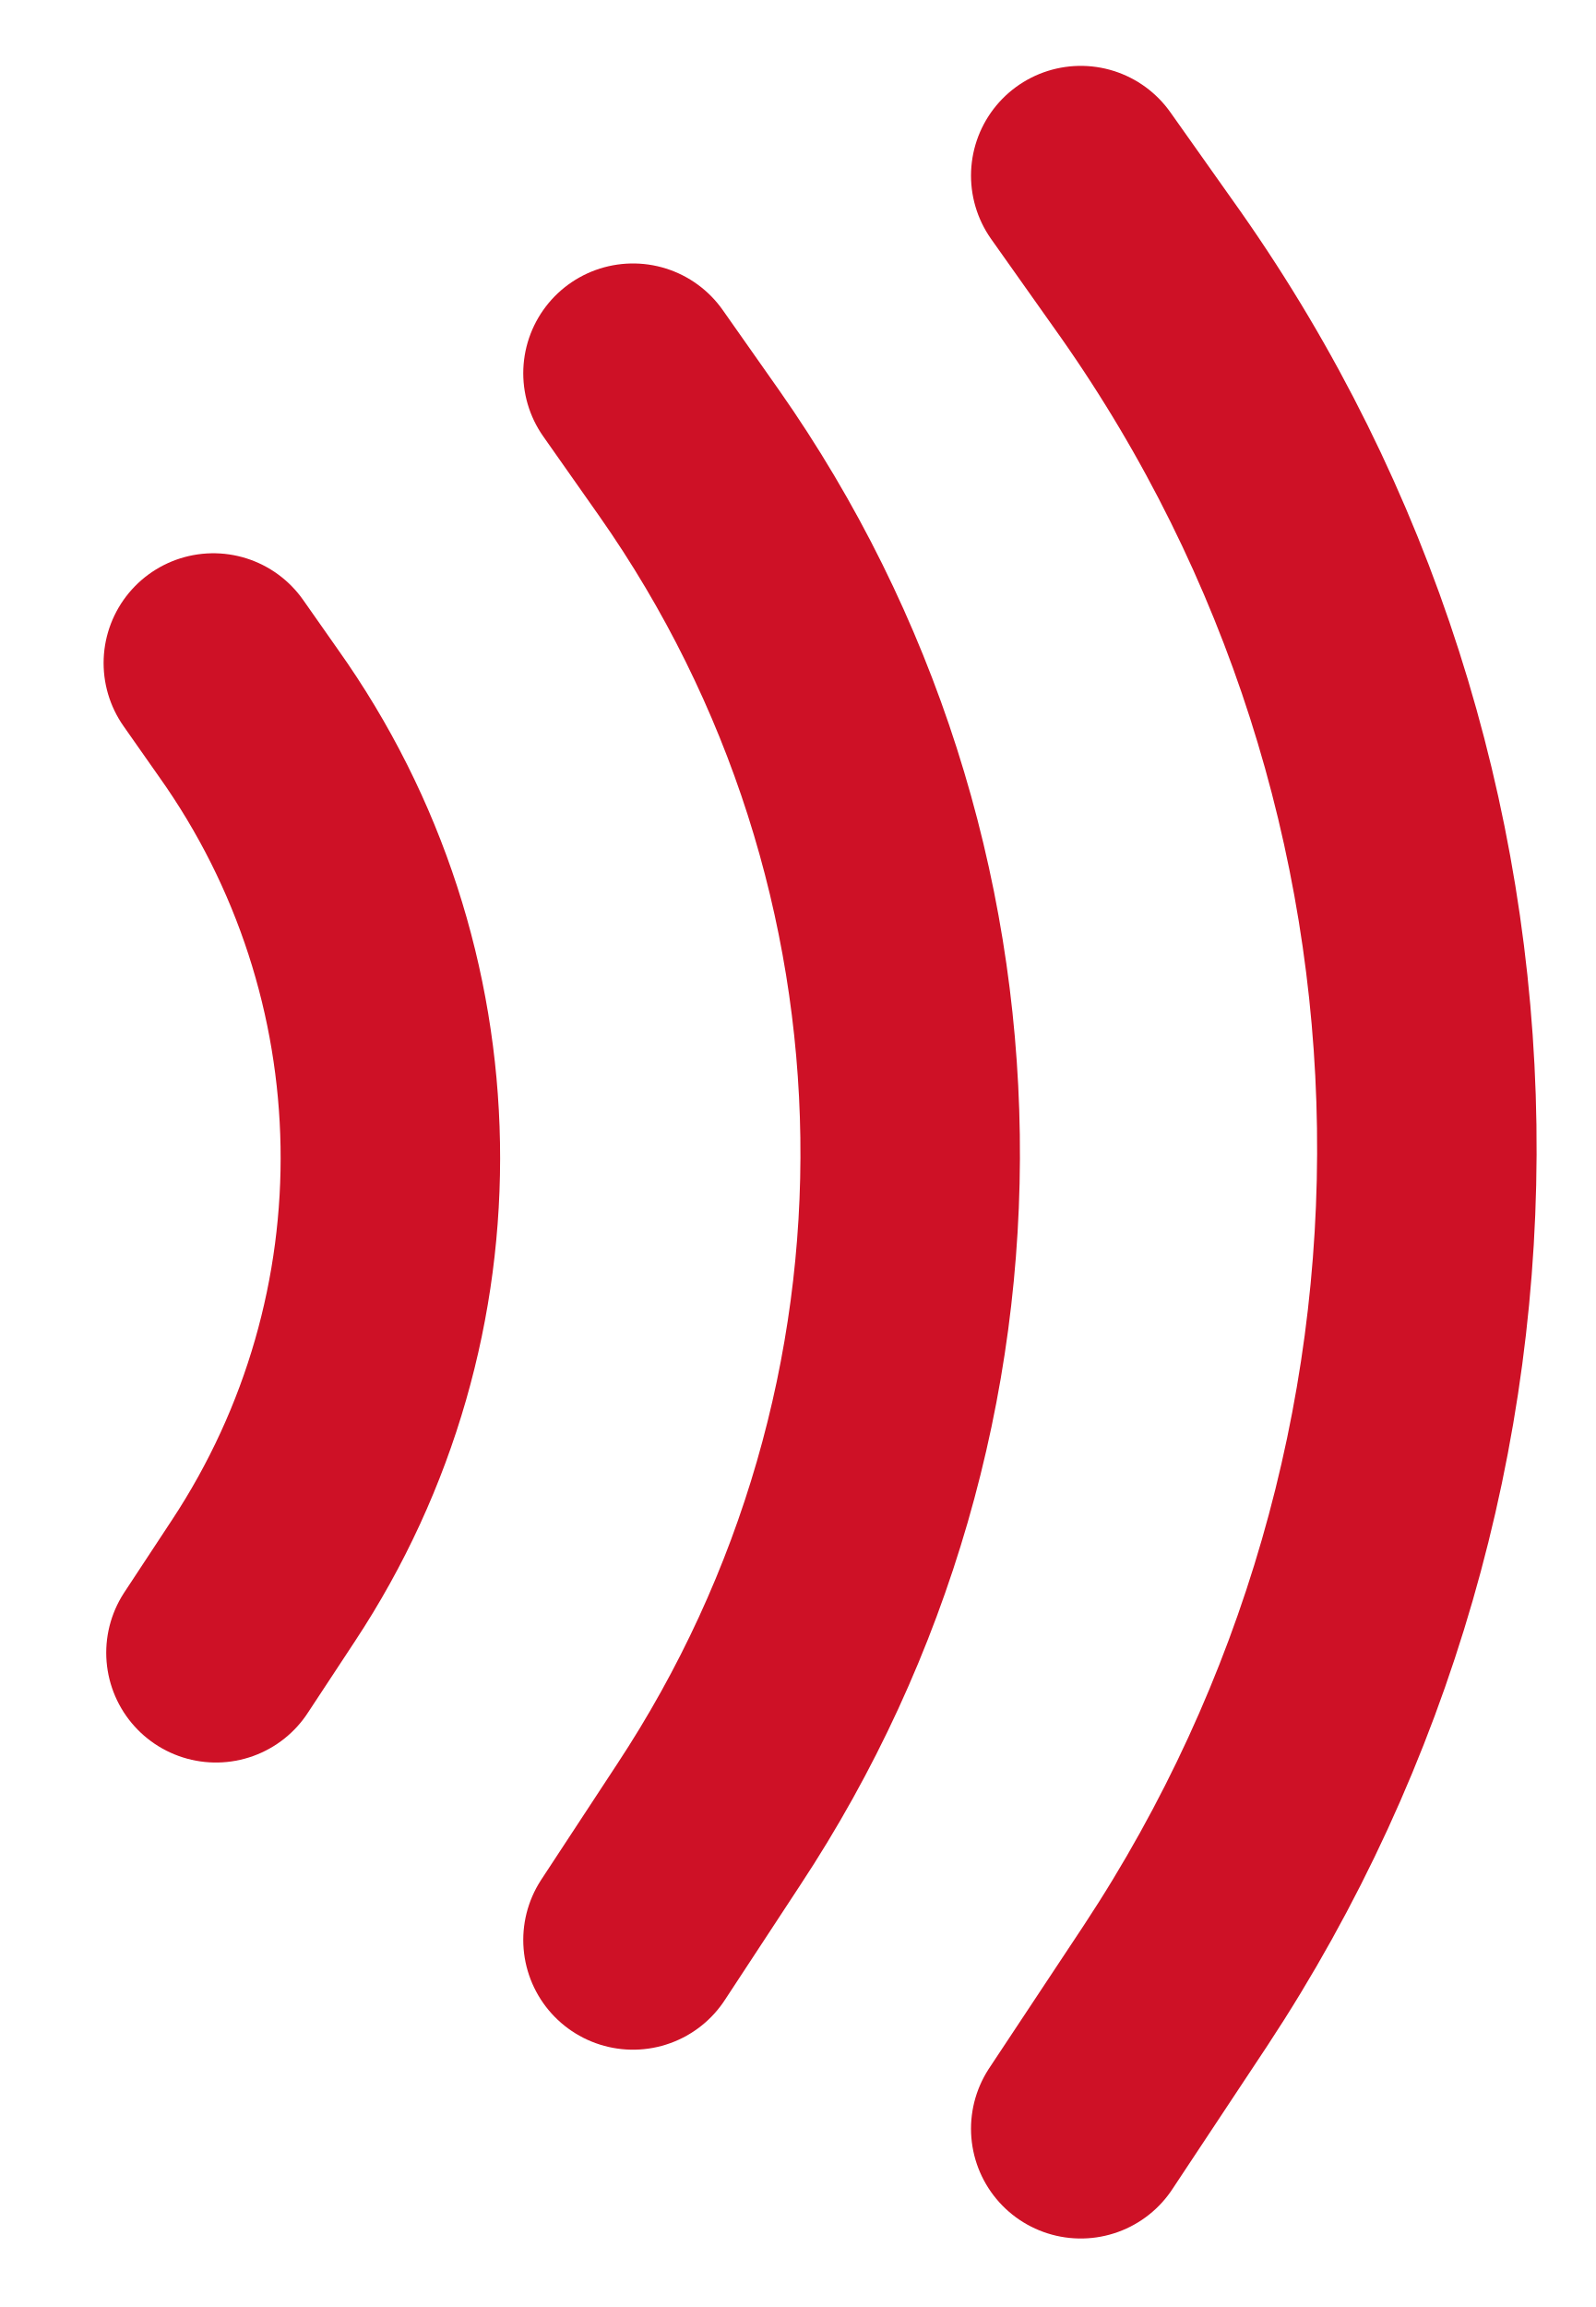
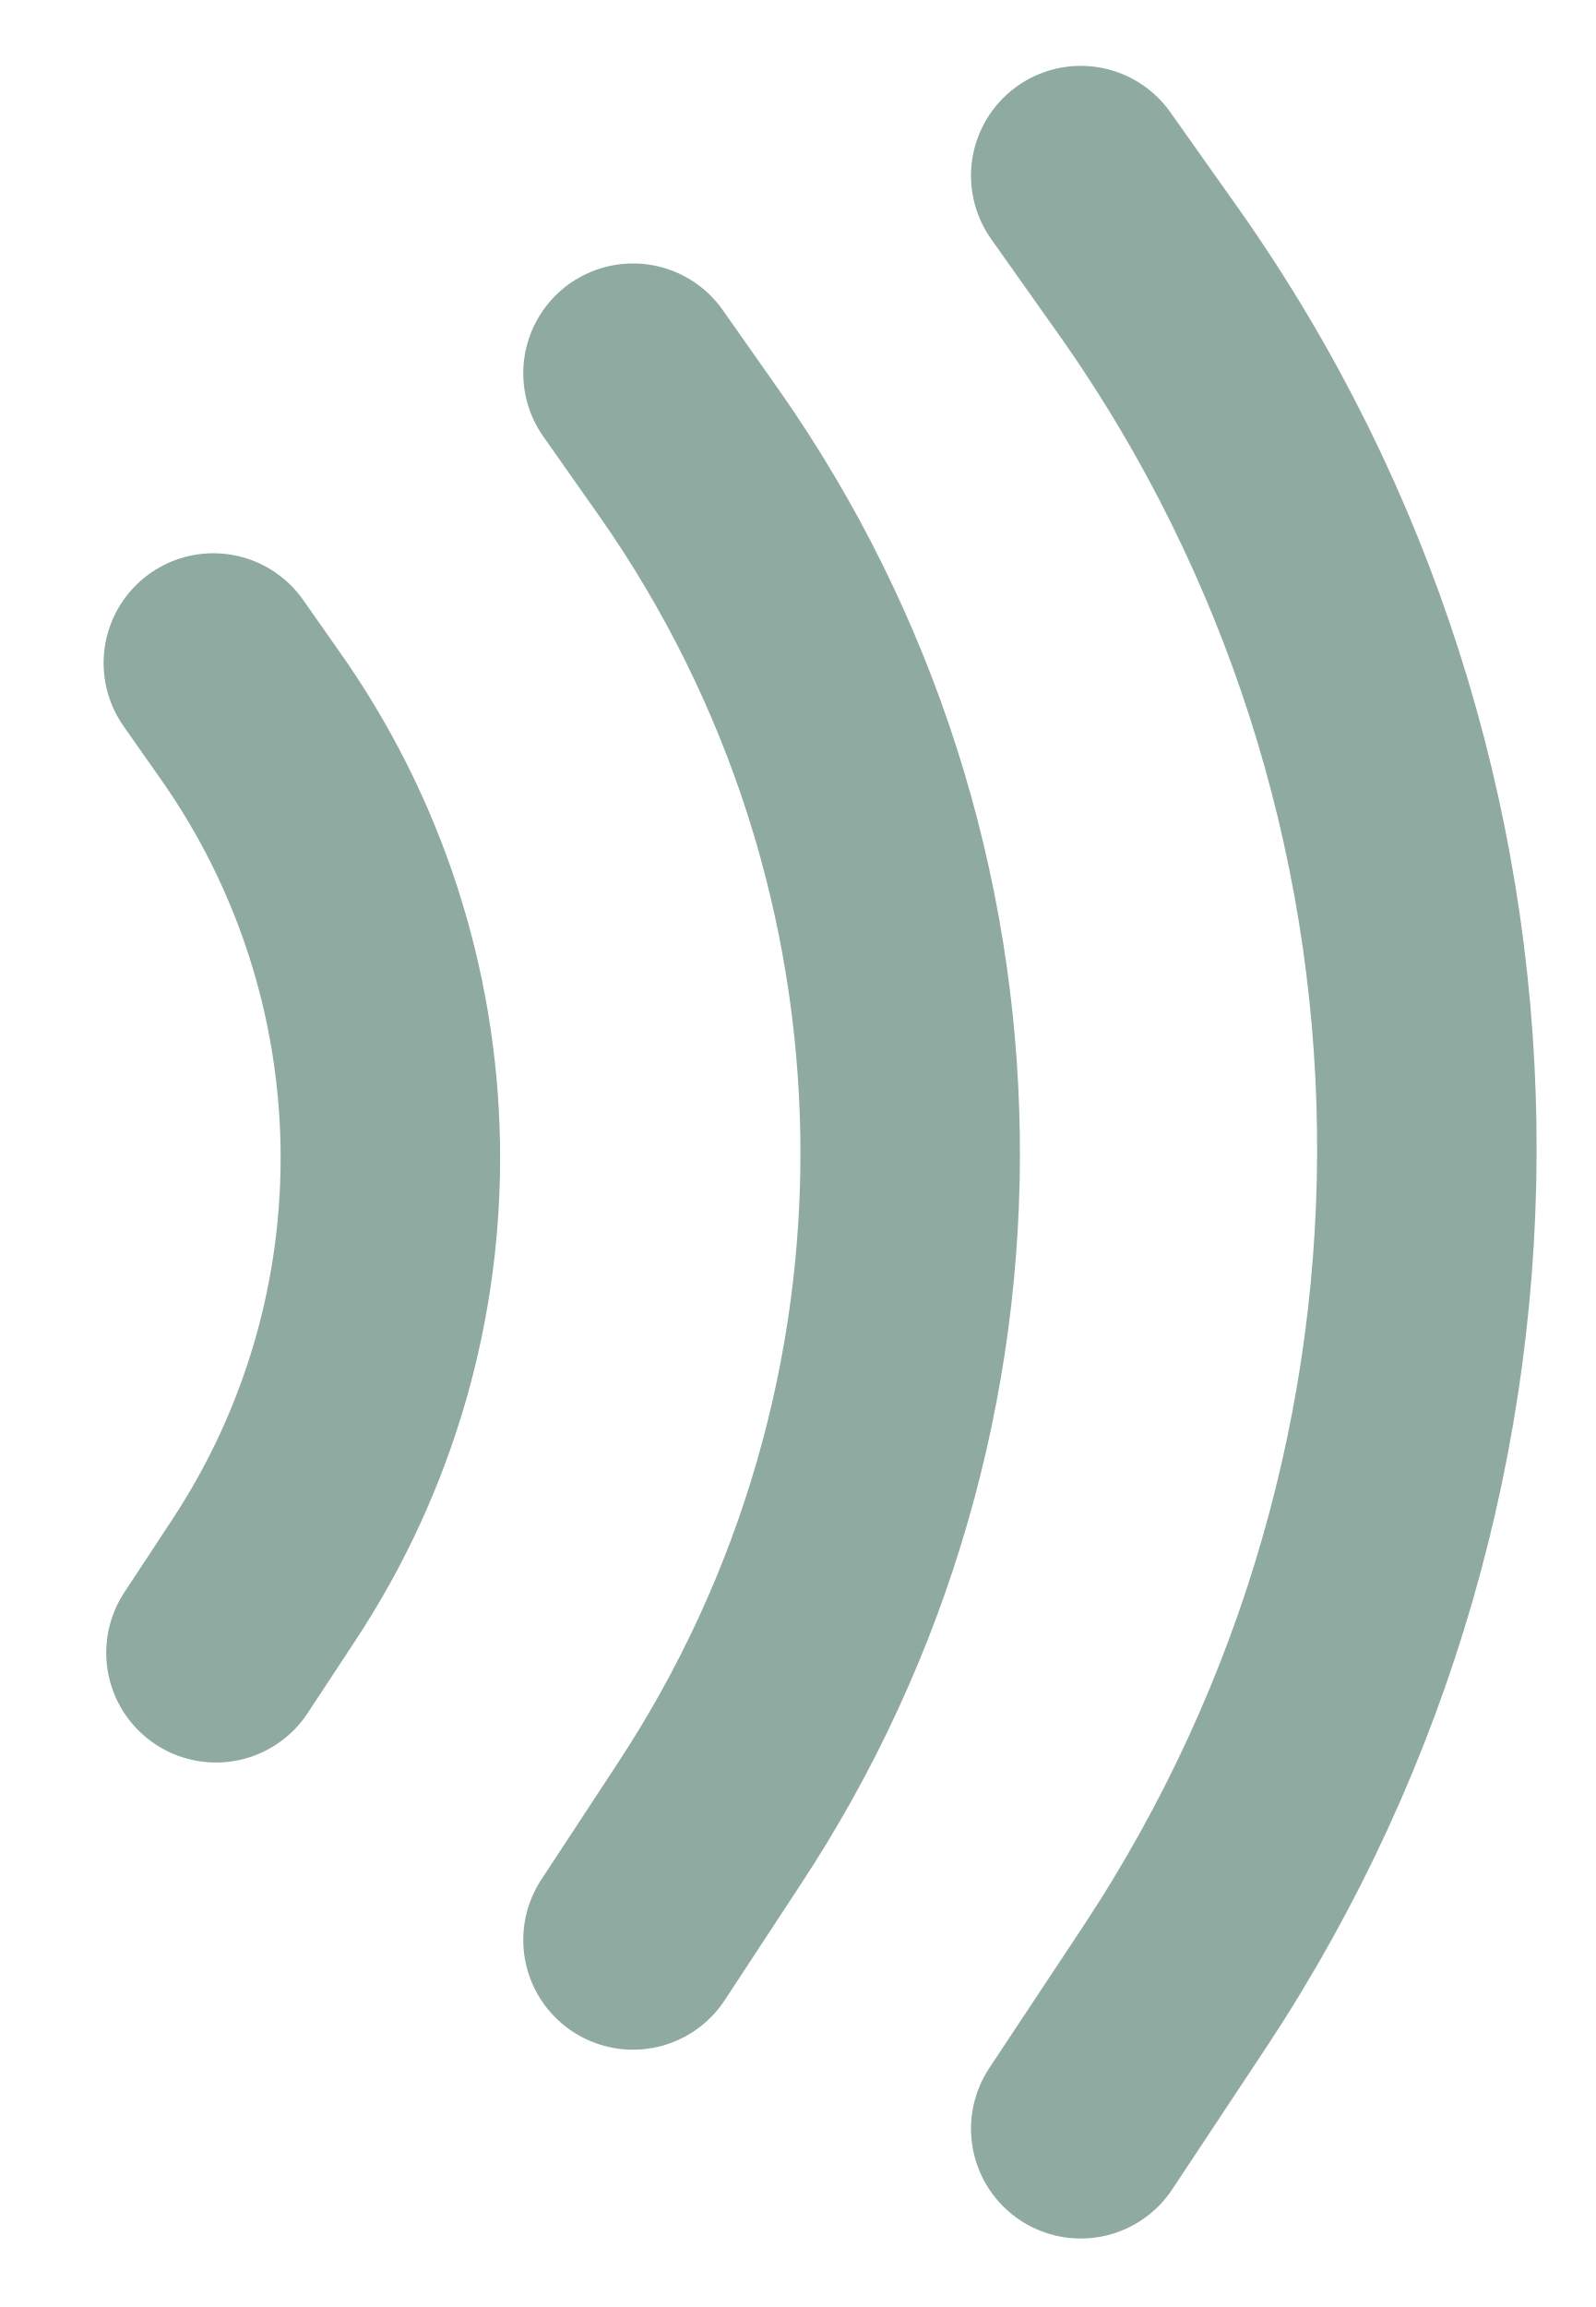
<svg xmlns="http://www.w3.org/2000/svg" id="Base" viewBox="0 0 18.17 26.27">
  <defs>
-     <style>.cls-1{fill:none;stroke:#ce1126;stroke-linecap:round;stroke-miterlimit:10;stroke-width:2.5px;}</style>
+     <style>.cls-1{fill:none;stroke:#8faaa1;stroke-linecap:round;stroke-miterlimit:10;stroke-width:2.5px;}</style>
  </defs>
  <path class="cls-1" d="M2.43,7.55l.4.57A8.74,8.74,0,0,1,3,18l-.54.82" />
  <path class="cls-1" d="M7.21,4.25l.64.91a13.88,13.88,0,0,1,.22,15.62l-.86,1.31" />
  <path class="cls-1" d="M12.31,2l.8,1.13a17.31,17.31,0,0,1,.28,19.48l-1.08,1.63" />
</svg>
